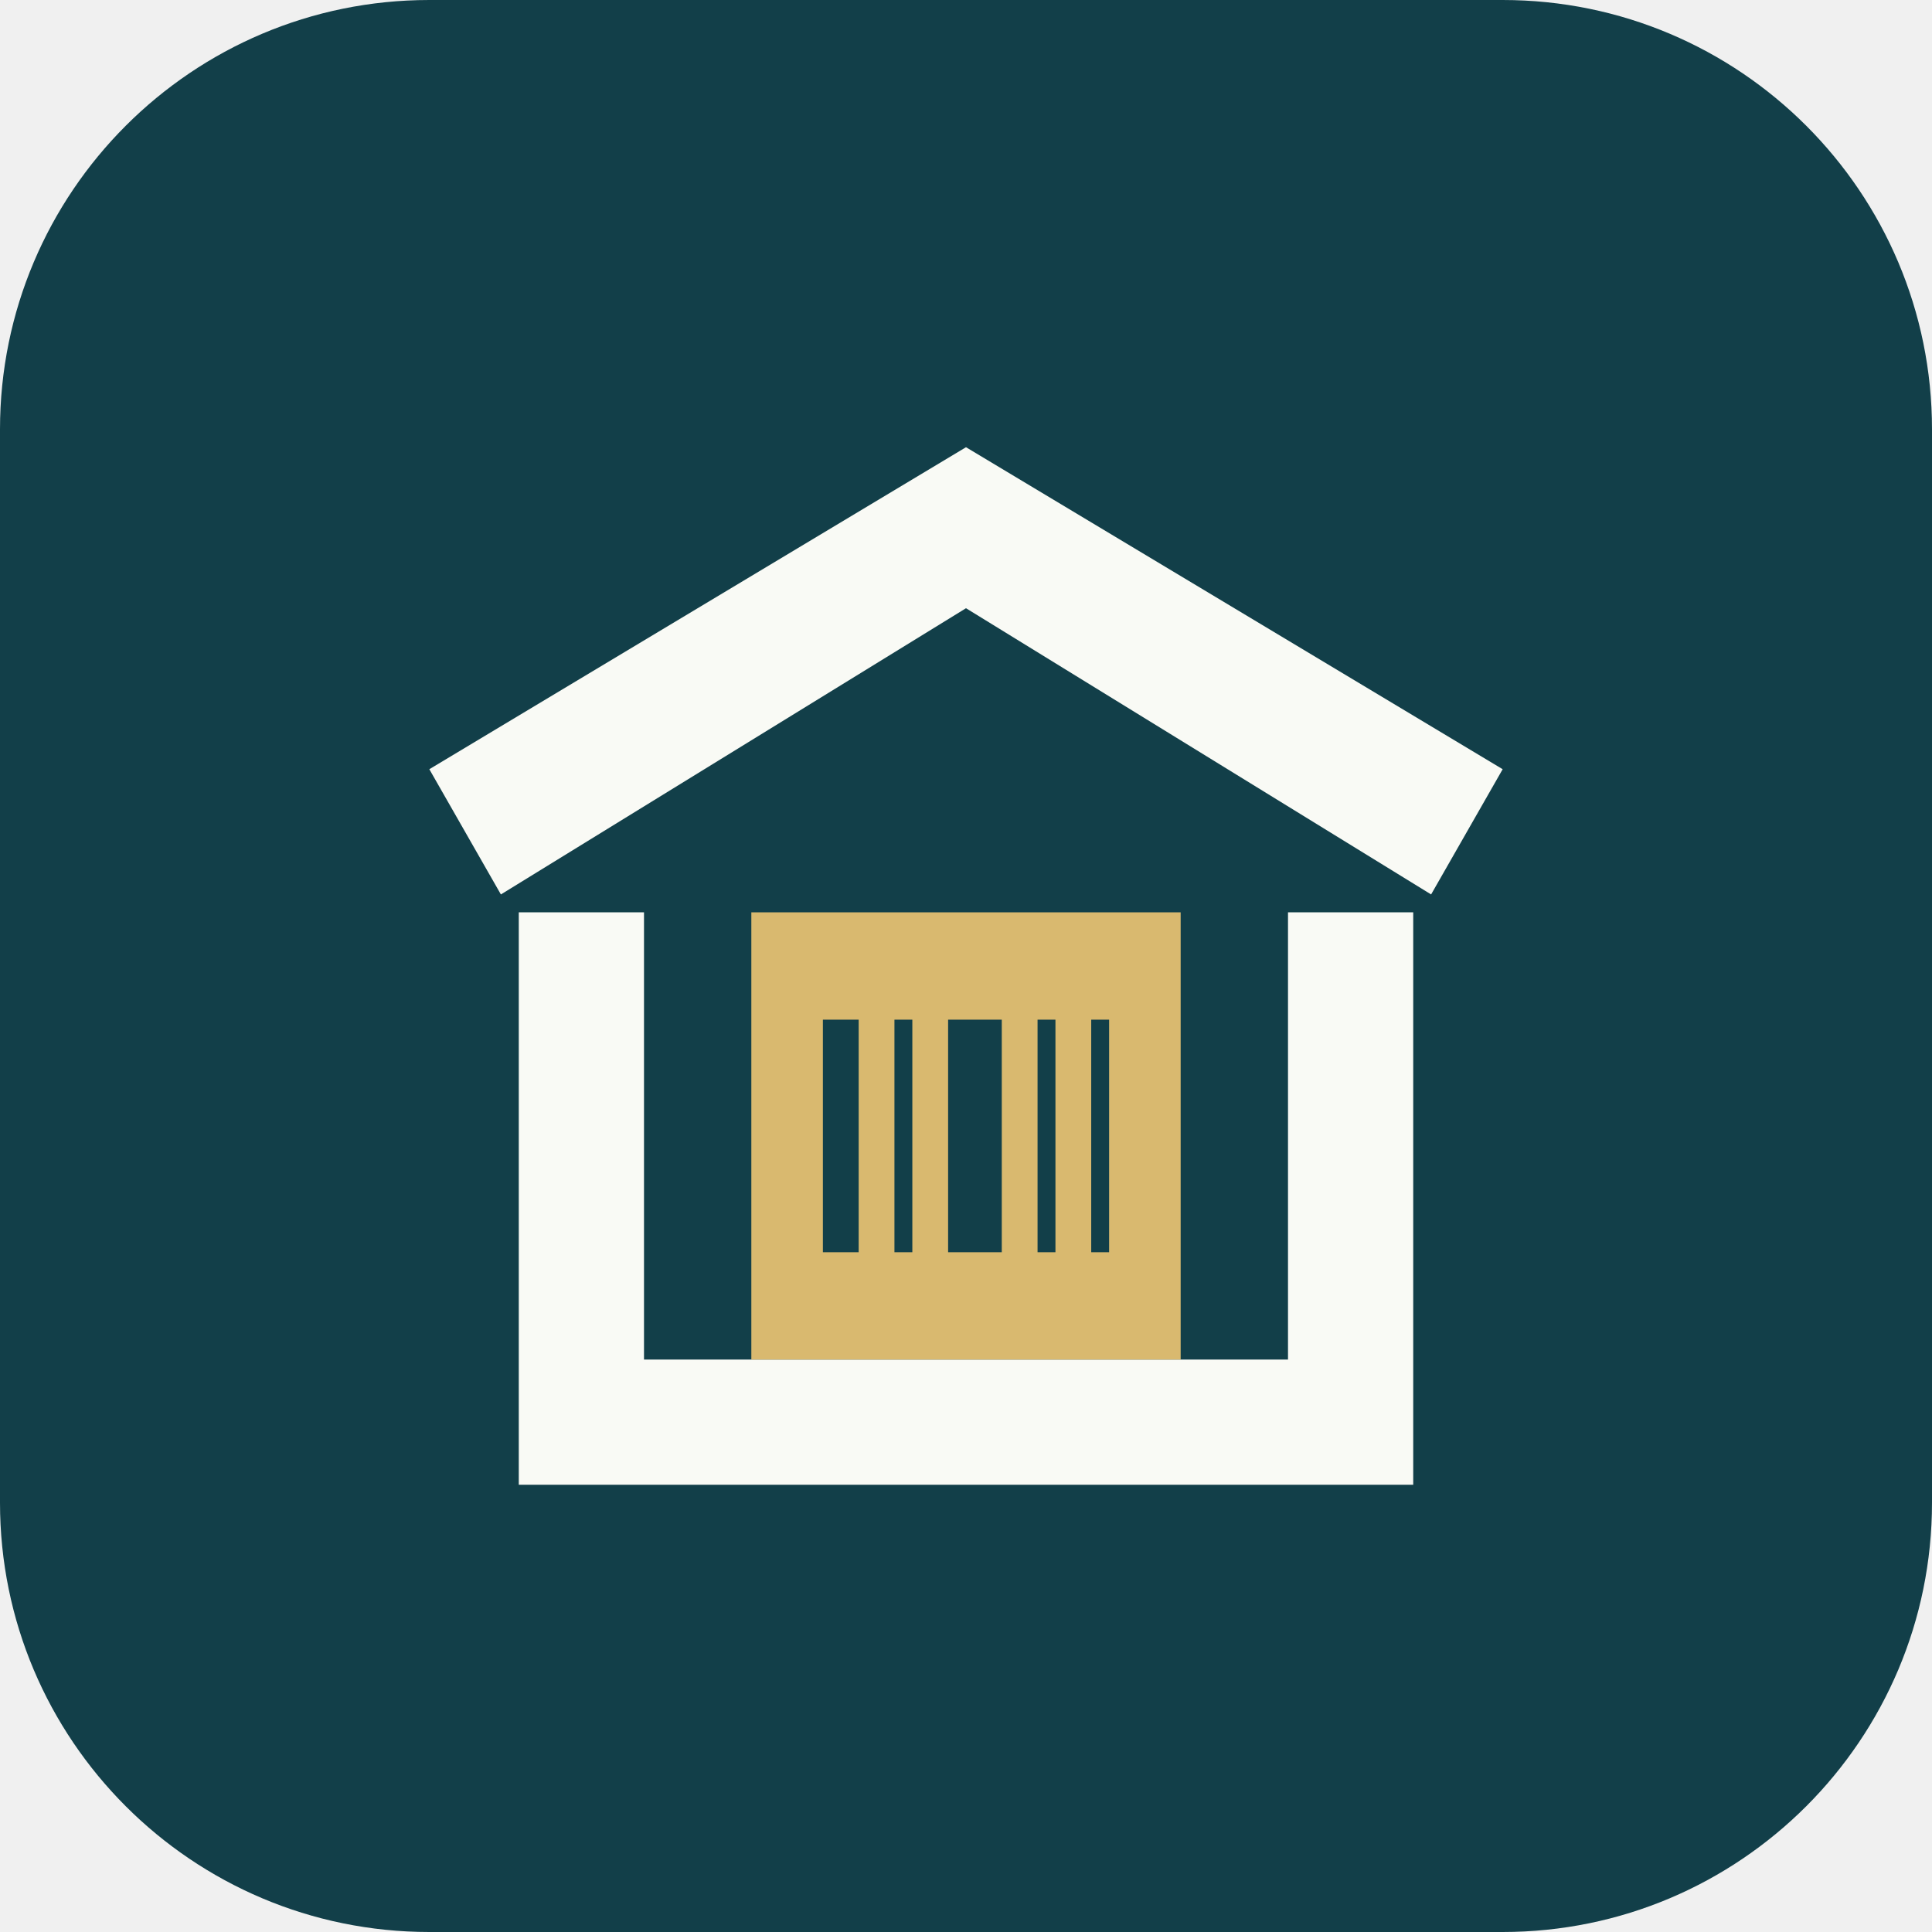
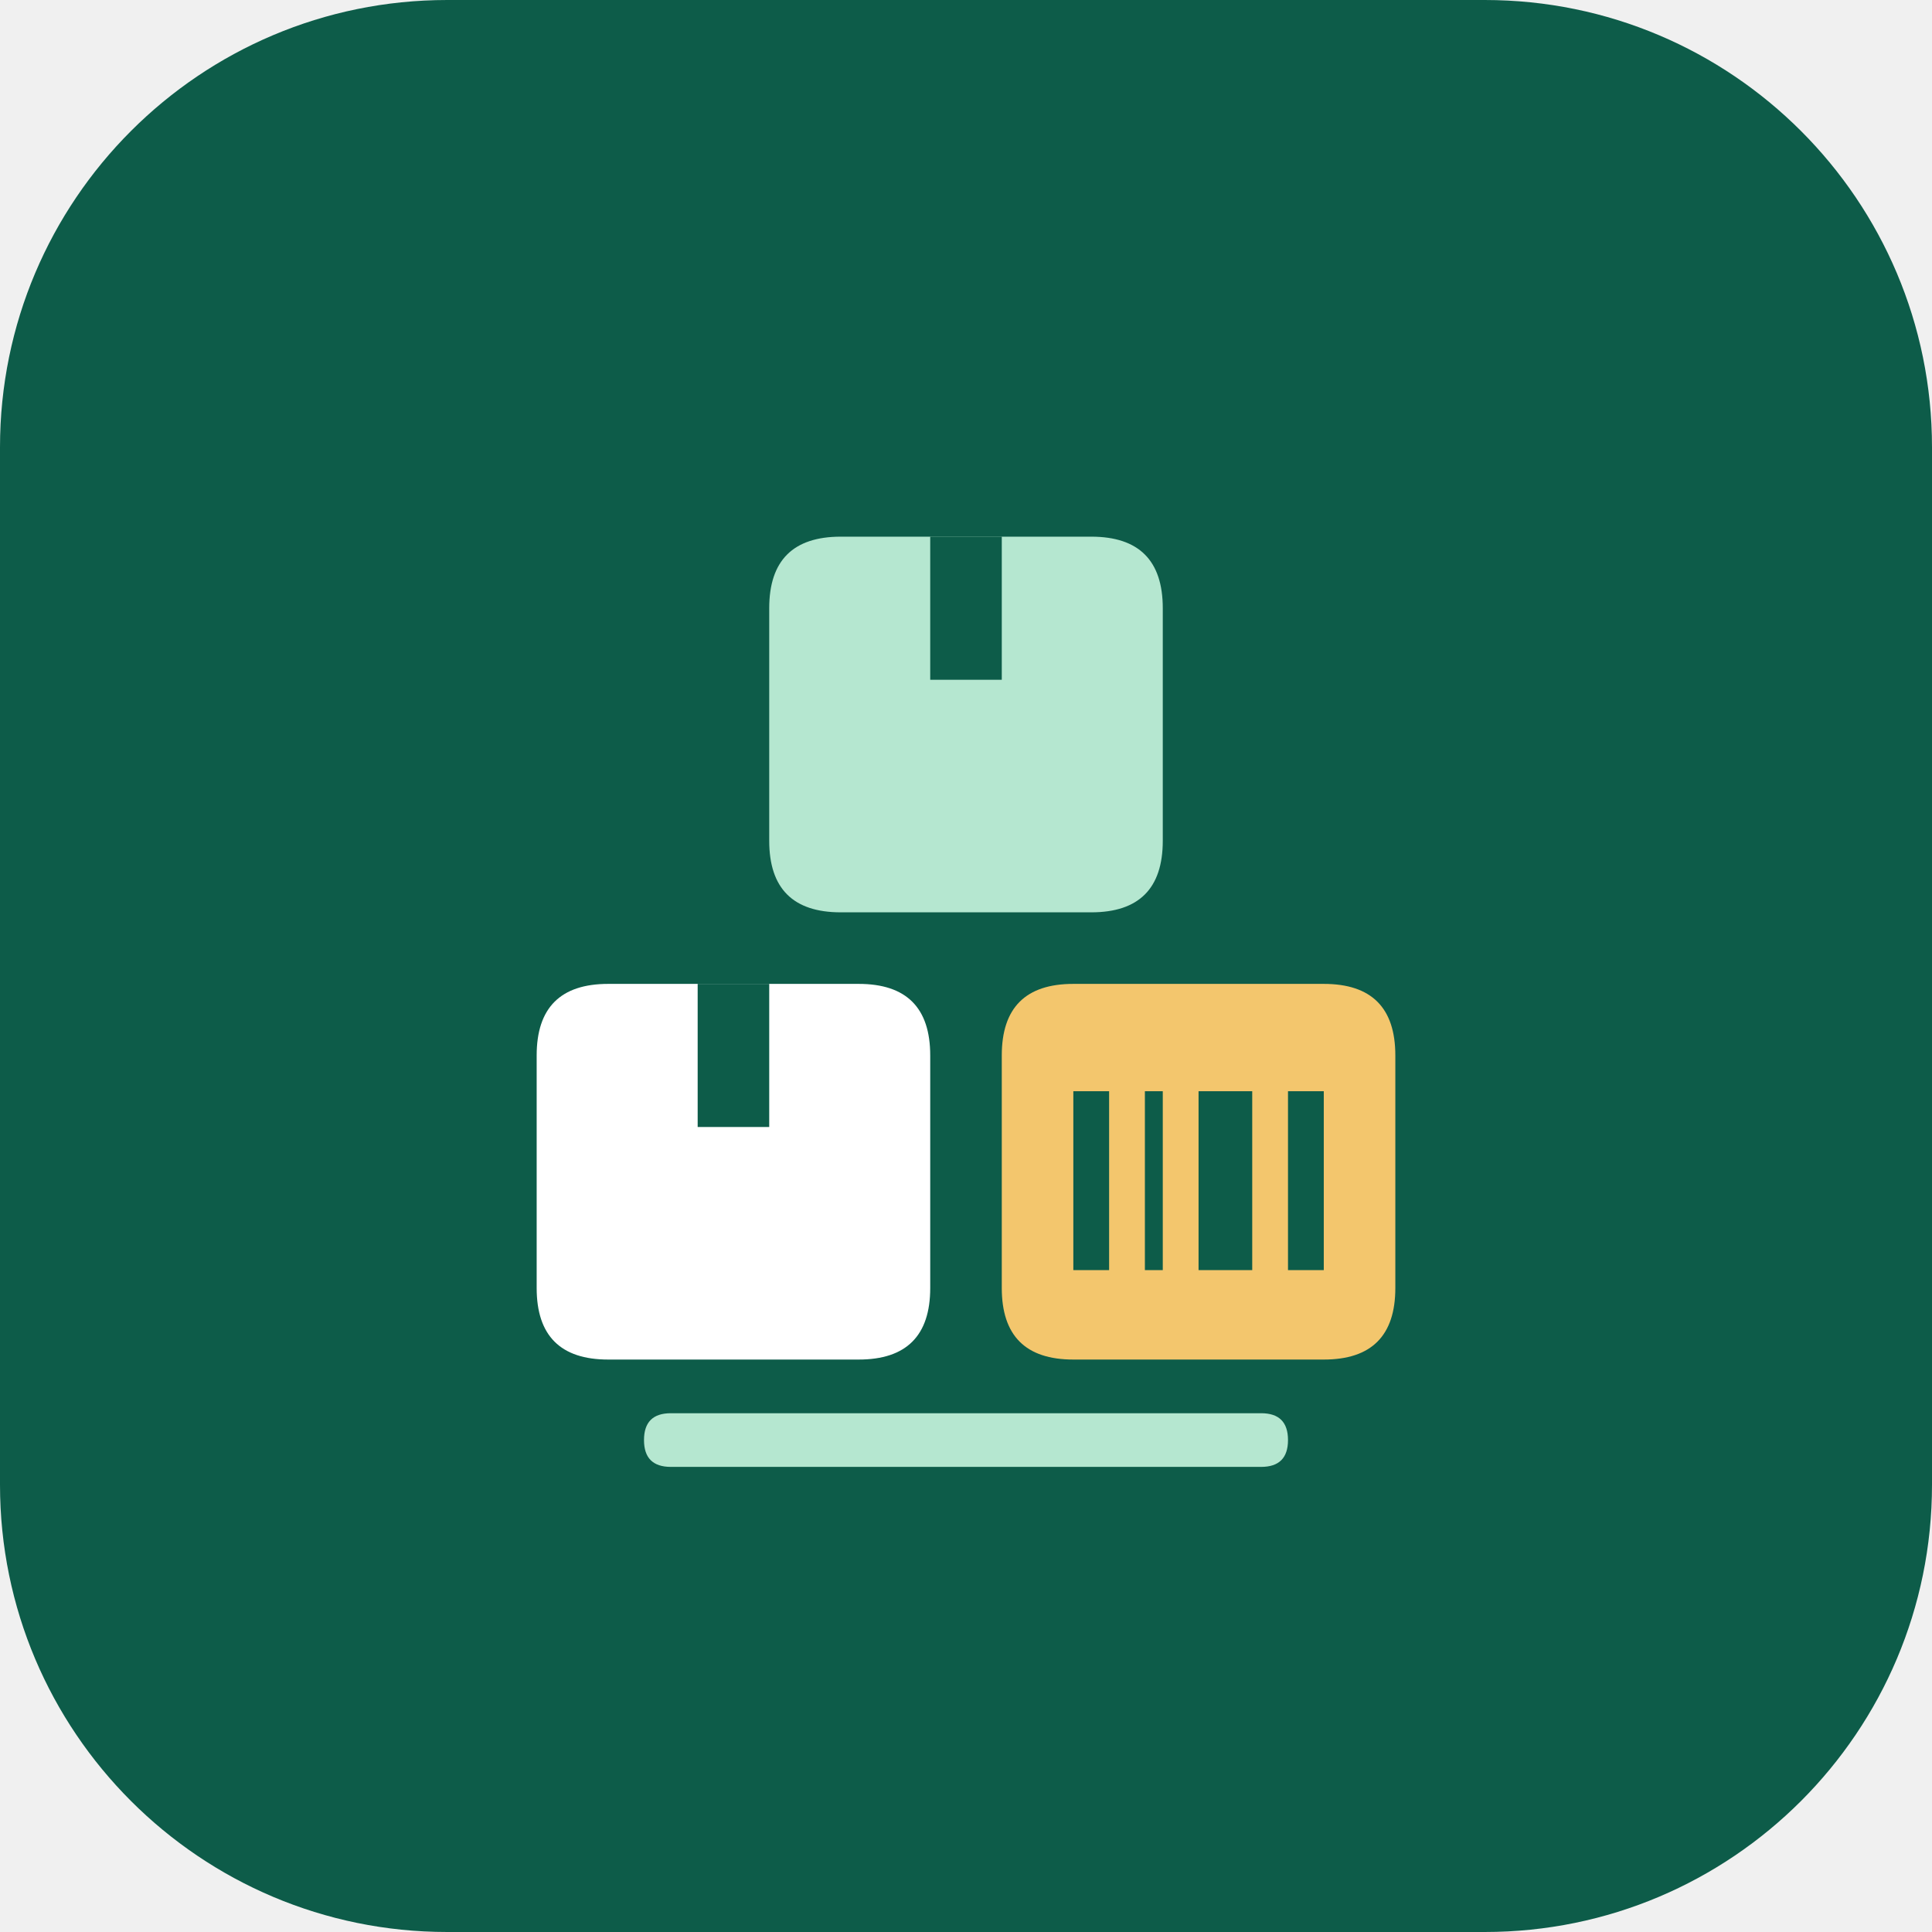
<svg xmlns="http://www.w3.org/2000/svg" width="108" height="108" viewBox="0 0 108 108">
-   <rect width="108" height="108" rx="24" fill="#123F49" />
-   <path fill="#F9FAF5" d="M24 43L54 25L84 43L80 50L54 34L28 50zM29 51h7v25h36V51h7v32H29z" />
-   <path fill="#D9B96F" d="M42 51h24v25H42z" />
-   <path fill="#123F49" d="M46 57h2v13h-2zM50 57h1v13h-1zM53 57h3v13h-3zM58 57h1v13h-1zM61 57h1v13h-1z" />
+   <rect width="108" height="108" rx="25" fill="#0D5C49" />
+   <path fill="#B5E7D0" d="M47,30H61Q65,30 65,34V47Q65,51 61,51H47Q43,51 43,47V34Q43,30 47,30Z" />
+   <path fill="#FFFFFF" d="M34,55H48Q52,55 52,59V72Q52,76 48,76H34Q30,76 30,72V59Q30,55 34,55Z" />
+   <path fill="#F3C66D" d="M60,55H74Q78,55 78,59V72Q78,76 74,76H60Q56,76 56,72V59Q56,55 60,55Z" />
+   <path fill="#0D5C49" d="M52,30H56V38H52Z" />
+   <path fill="#0D5C49" d="M39,55H43V63H39Z" />
+   <path fill="#0D5C49" d="M60,61H62V71H60Z" />
+   <path fill="#0D5C49" d="M64,61H65V71H64Z" />
+   <path fill="#0D5C49" d="M67,61H70V71H67Z" />
+   <path fill="#0D5C49" d="M72,61H74V71H72Z" />
+   <path fill="#B5E7D0" d="M37.5,79H70.5Q72,79 72,80.5V80.5Q72,82 70.5,82H37.5Q36,82 36,80.5V80.5Q36,79 37.5,79Z" />
</svg>
